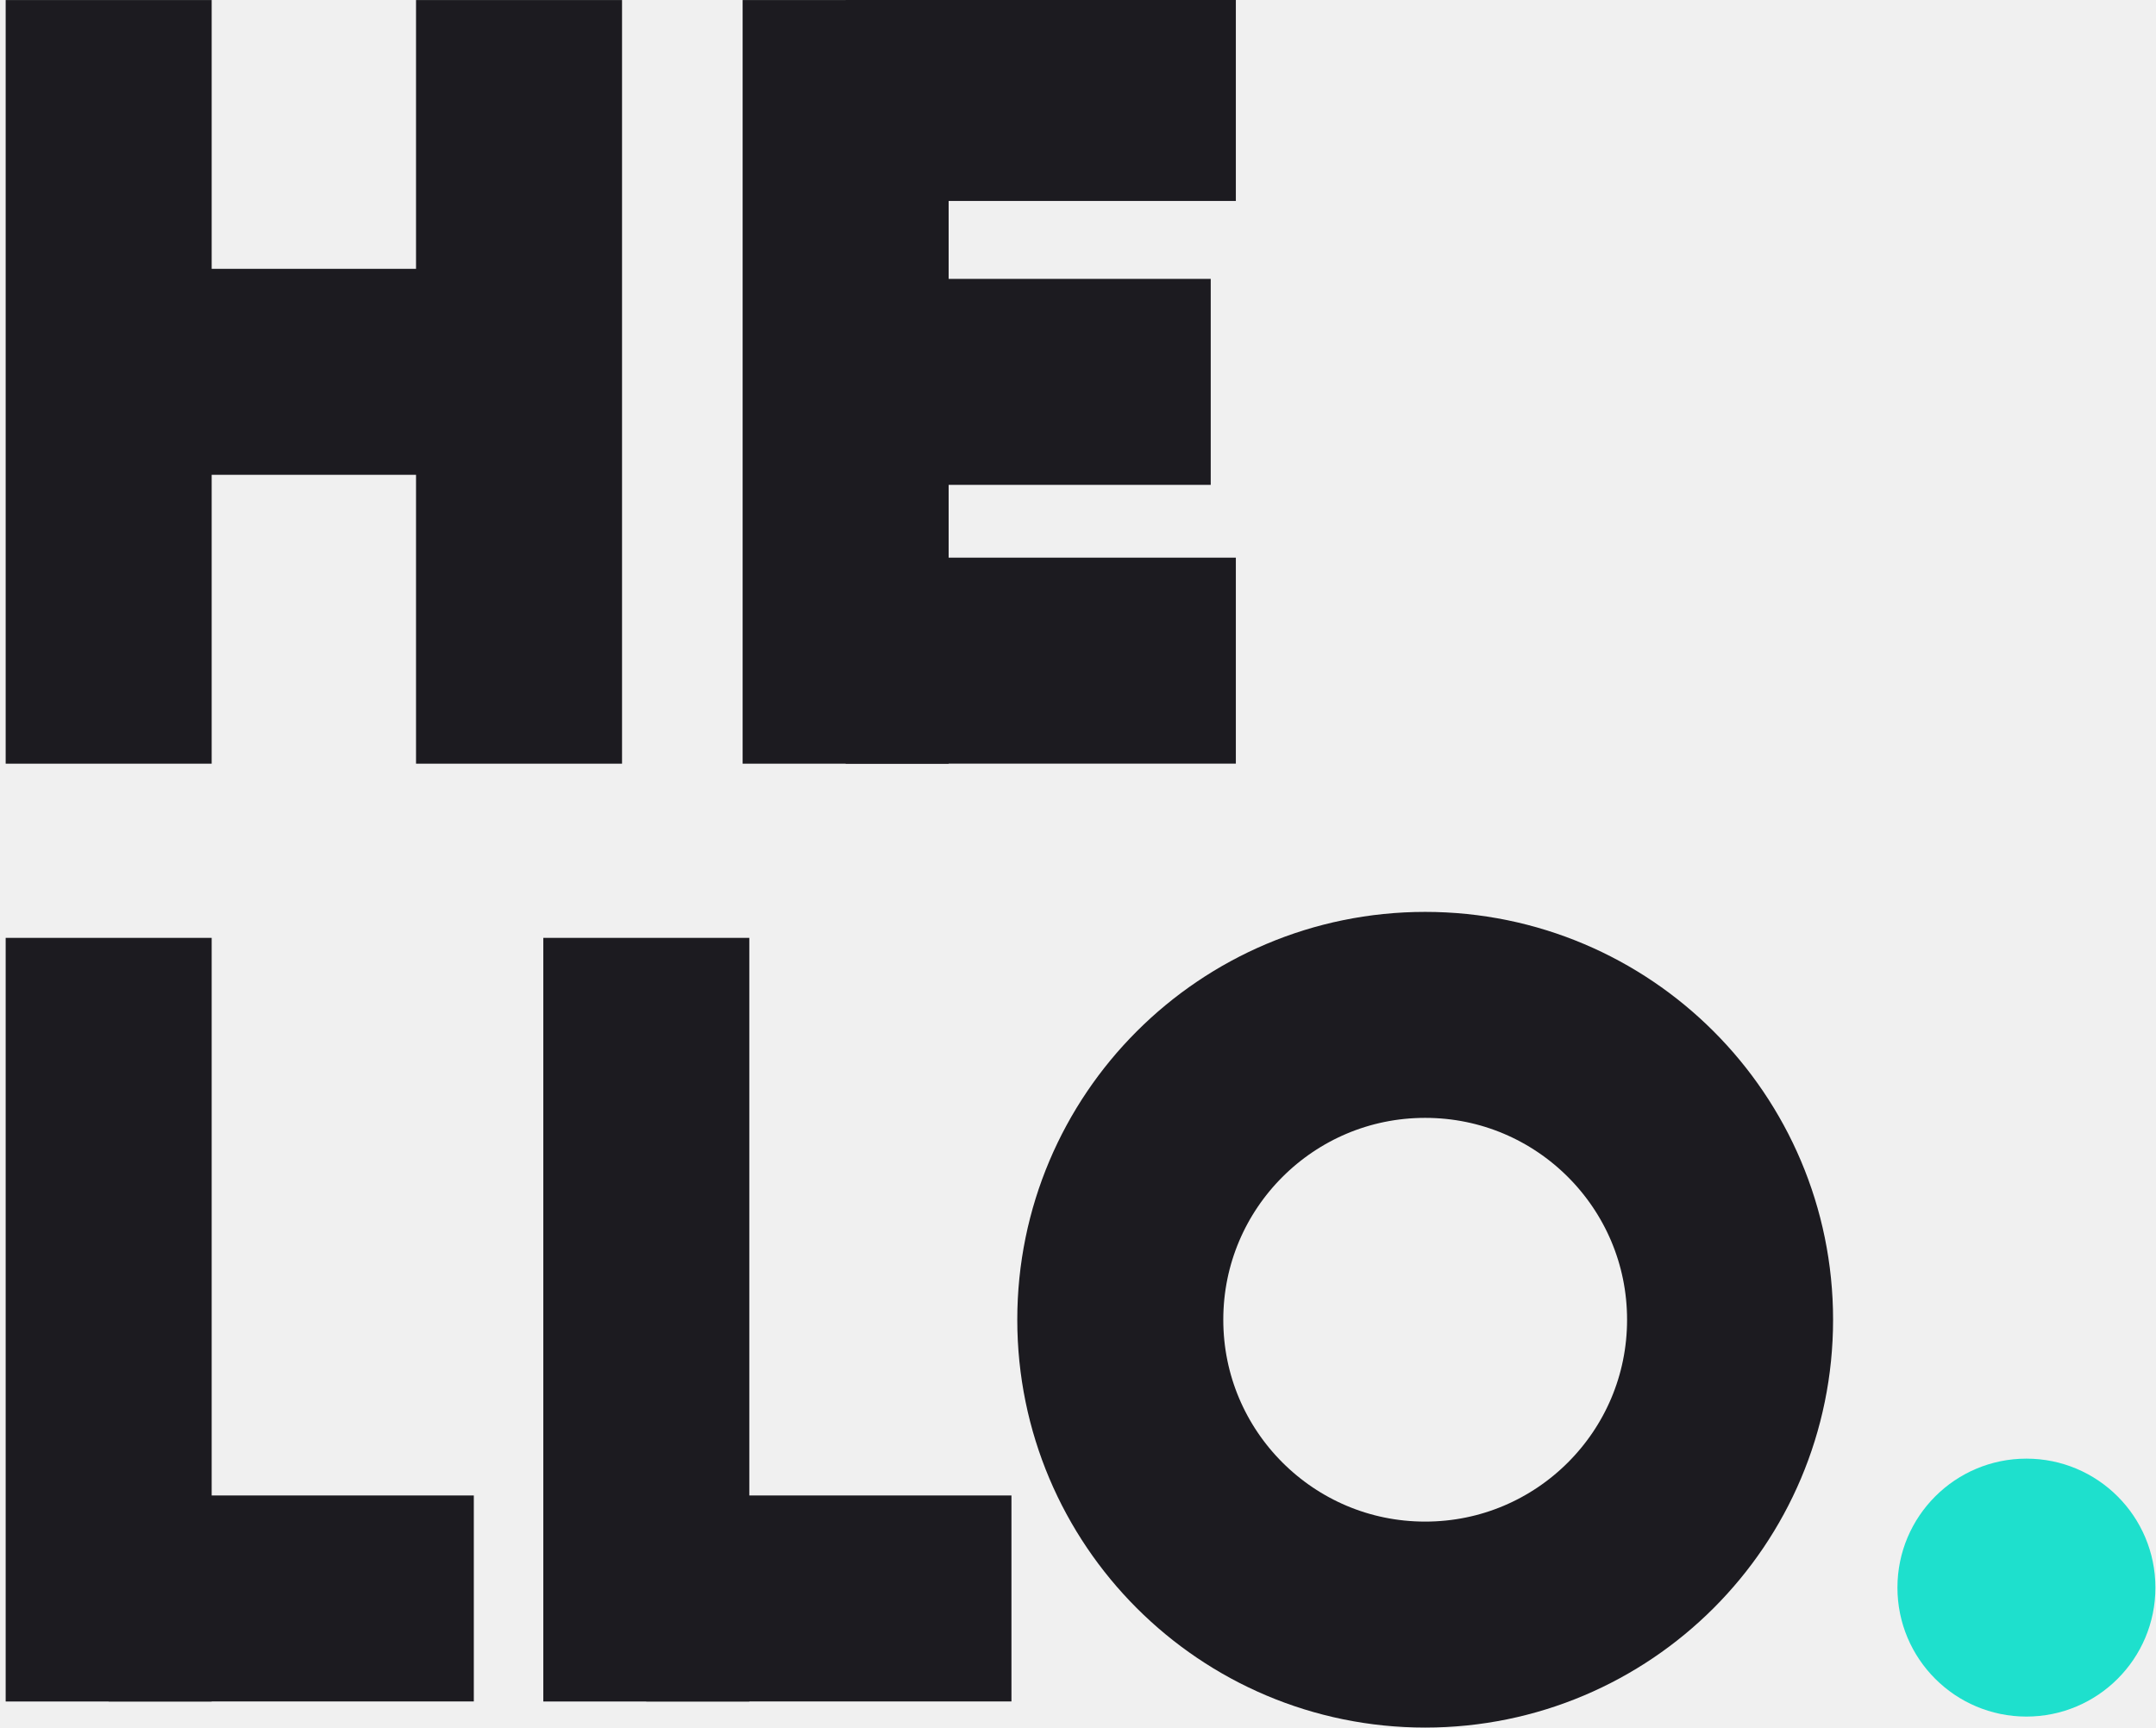
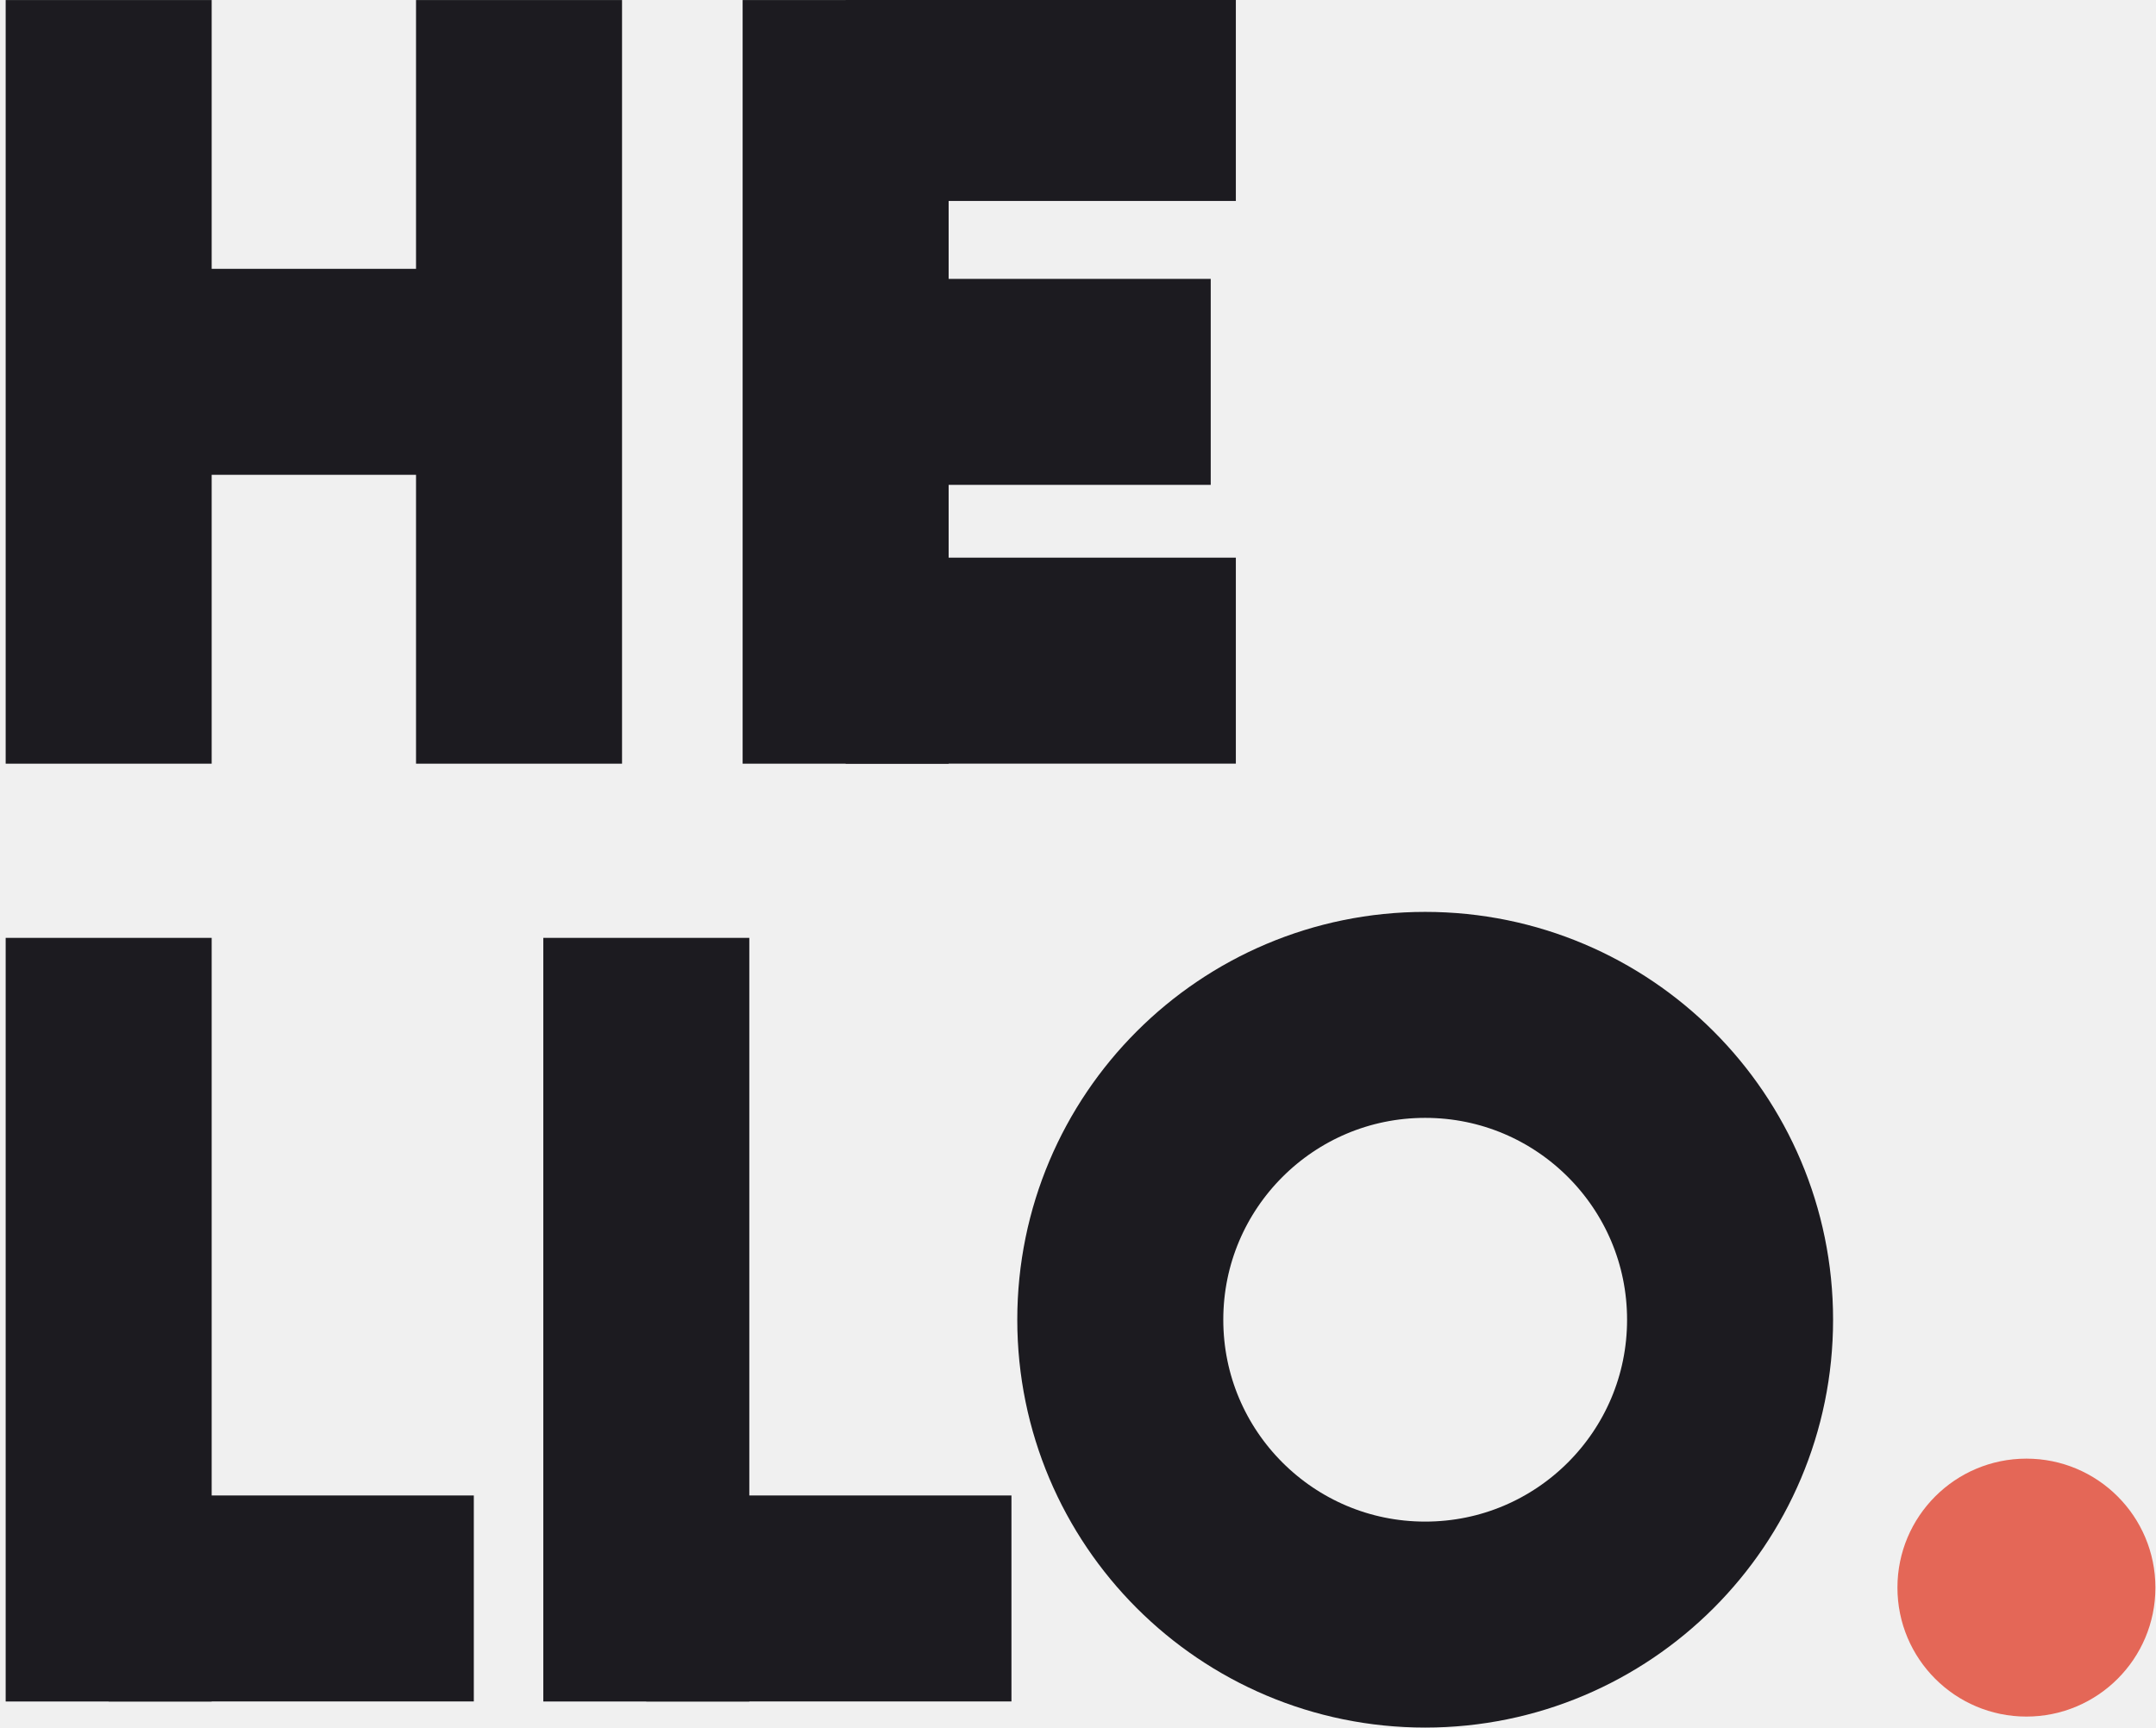
<svg xmlns="http://www.w3.org/2000/svg" width="428" height="343" viewBox="0 0 428 343" fill="none">
  <g clip-path="url(#clip0)">
    <path d="M21.573 0.01V151.625" stroke="#1C1B20" stroke-width="40.896" />
    <path d="M21.573 73.823H103.037" stroke="#1C1B20" stroke-width="40.896" />
    <path d="M103.037 0.01V151.625" stroke="#1C1B20" stroke-width="40.896" />
    <path d="M167.872 0.01V151.625" stroke="#1C1B20" stroke-width="40.896" />
    <path d="M167.872 19.451H245.336" stroke="#1C1B20" stroke-width="40.896" />
    <path d="M167.872 75.818H240.348" stroke="#1C1B20" stroke-width="40.896" />
    <path d="M167.872 131.167H245.336" stroke="#1C1B20" stroke-width="40.896" />
    <path d="M21.573 186.208V337.823" stroke="#1C1B20" stroke-width="40.896" />
    <path d="M21.573 317.365H94.059" stroke="#1C1B20" stroke-width="40.896" />
    <path d="M128.302 186.208V337.823" stroke="#1C1B20" stroke-width="40.896" />
    <path d="M128.302 317.365H200.788" stroke="#1C1B20" stroke-width="40.896" />
    <path d="M282.92 322.552C316.348 322.552 343.447 295.453 343.447 262.025C343.447 228.598 316.348 201.499 282.92 201.499C249.492 201.499 222.394 228.598 222.394 262.025C222.394 295.453 249.492 322.552 282.92 322.552Z" stroke="#1C1B20" stroke-width="40.896" />
-     <path d="M402.277 340.816C416.419 340.816 427.882 329.352 427.882 315.211C427.882 301.069 416.419 289.605 402.277 289.605C388.136 289.605 376.672 301.069 376.672 315.211C376.672 329.352 388.136 340.816 402.277 340.816Z" fill="#1EE0CD" />
+     <path d="M402.277 340.816C416.419 340.816 427.882 329.352 427.882 315.211C427.882 301.069 416.419 289.605 402.277 289.605C388.136 289.605 376.672 301.069 376.672 315.211C376.672 329.352 388.136 340.816 402.277 340.816Z" fill="#E46757" />
  </g>
  <defs>
    <clipPath id="clip0">
      <rect width="428" height="343" fill="white" />
    </clipPath>
  </defs>
</svg>
